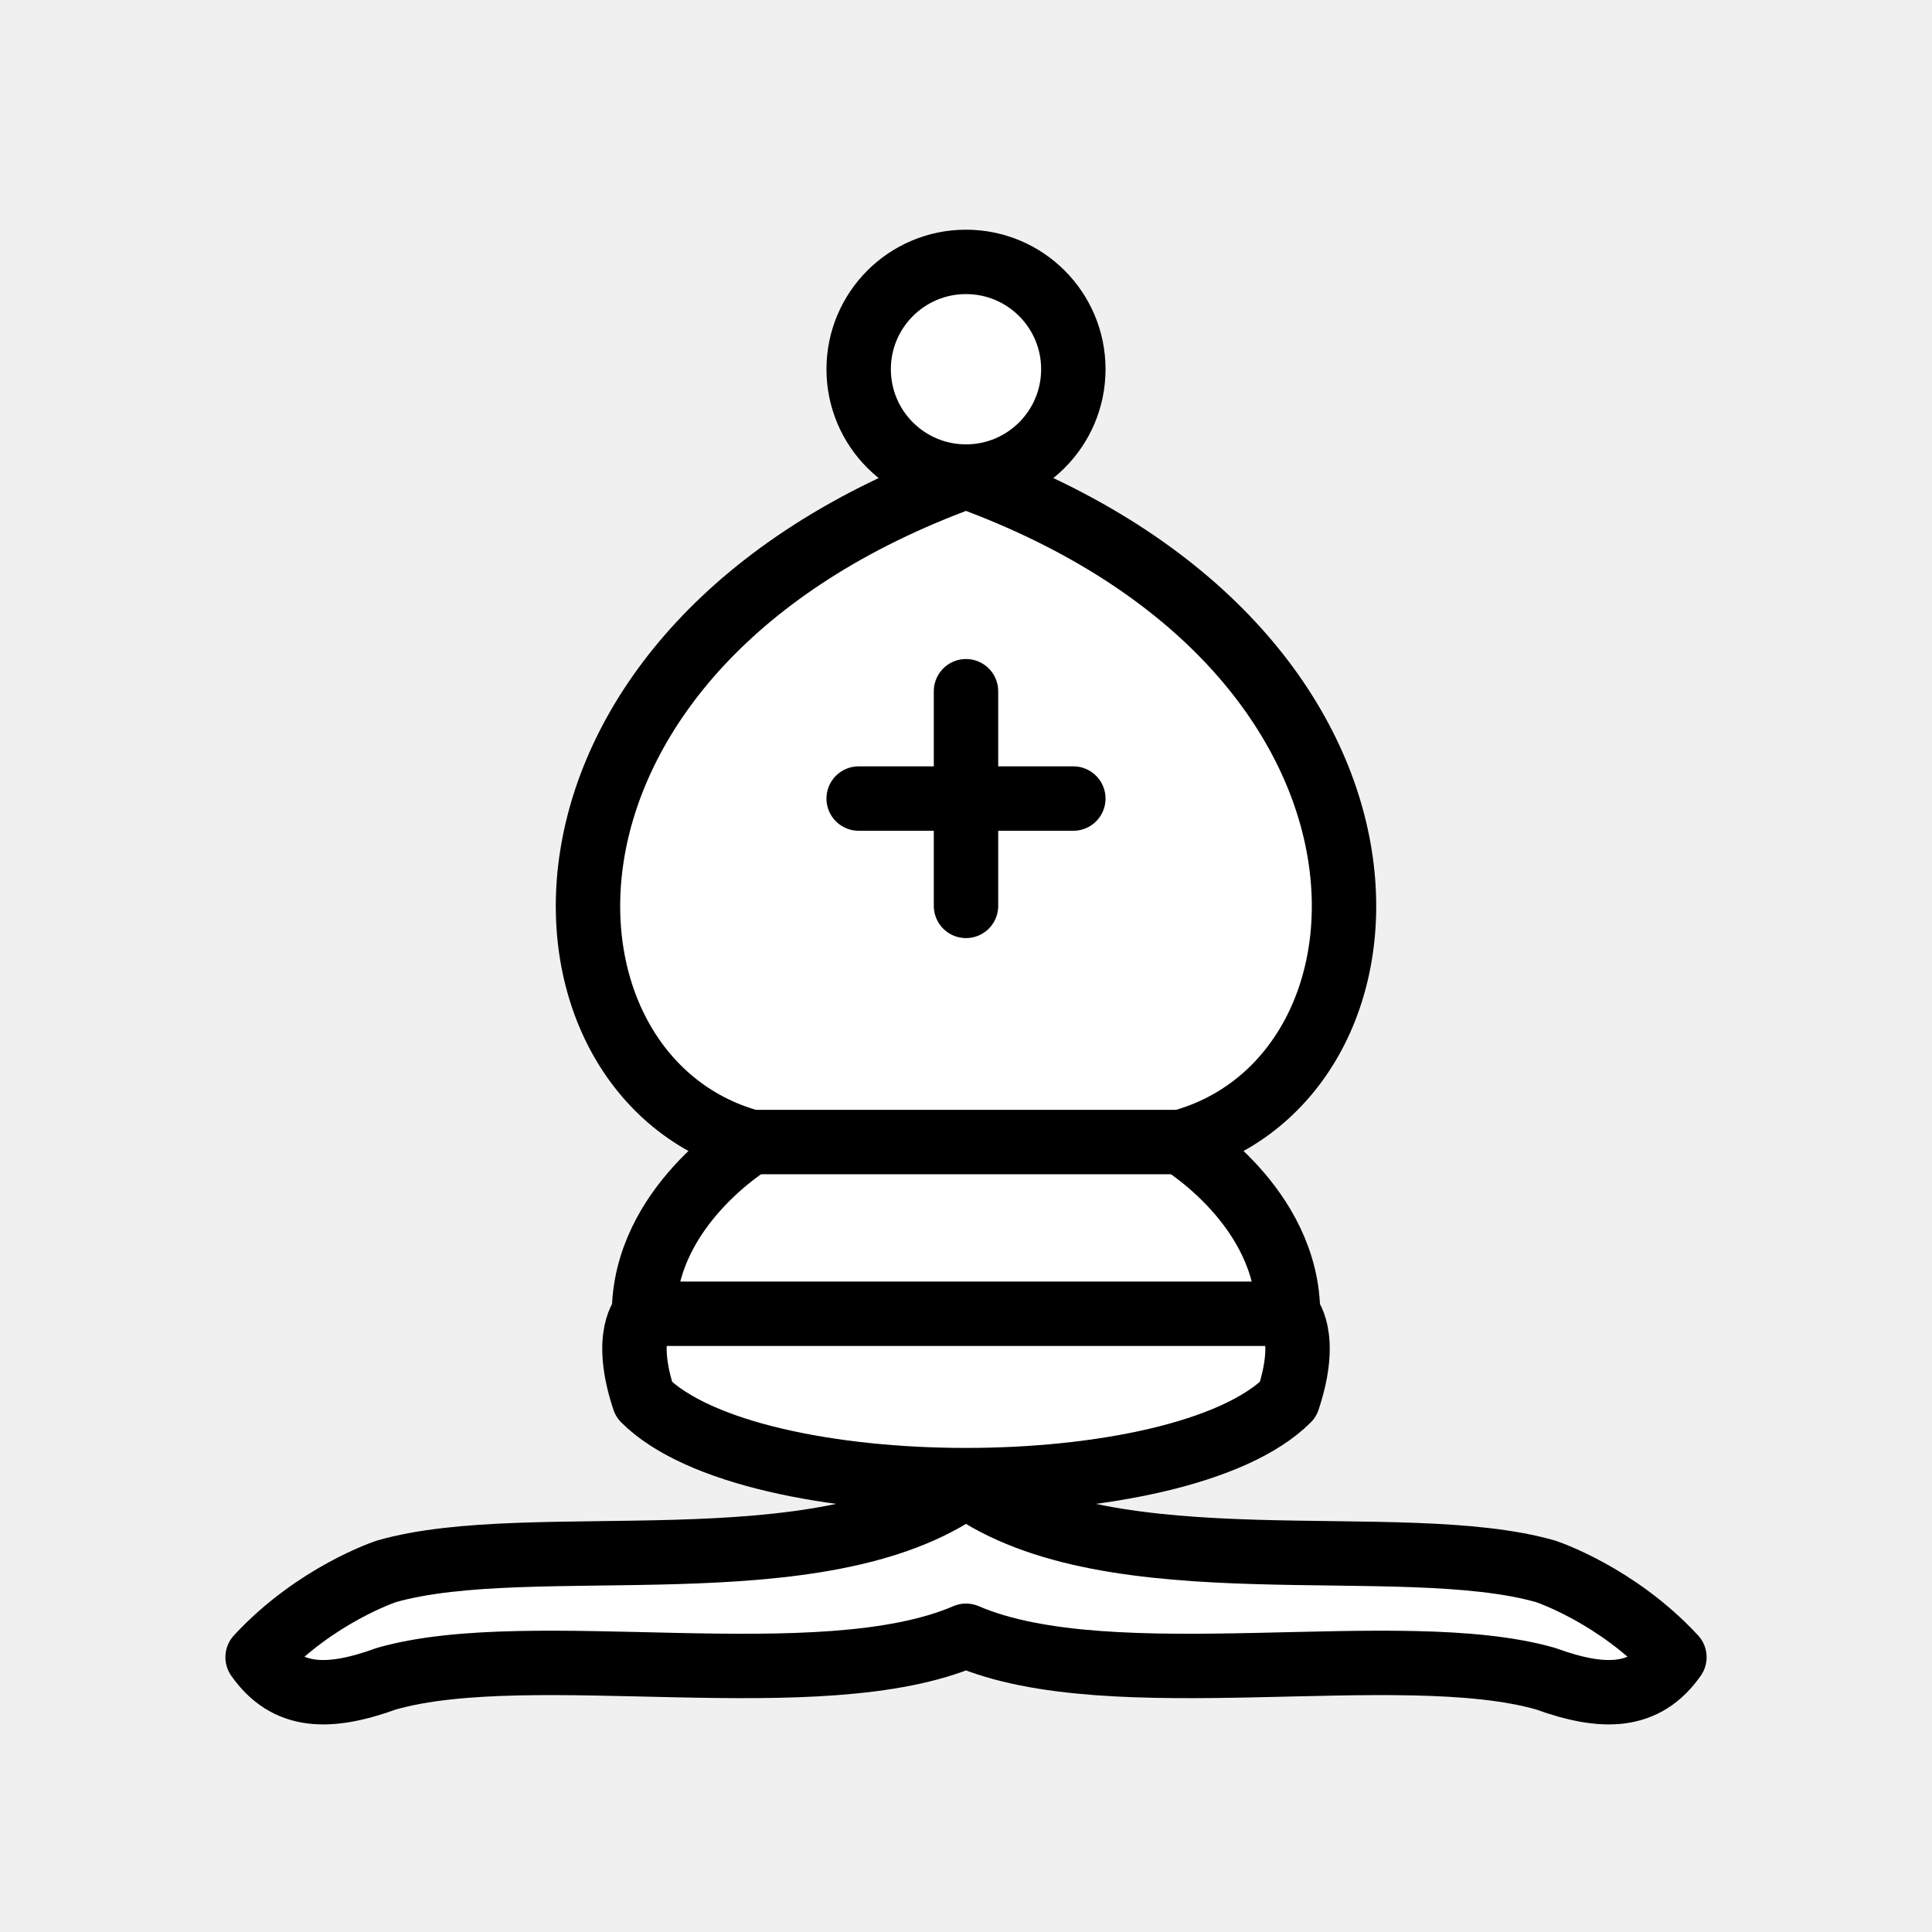
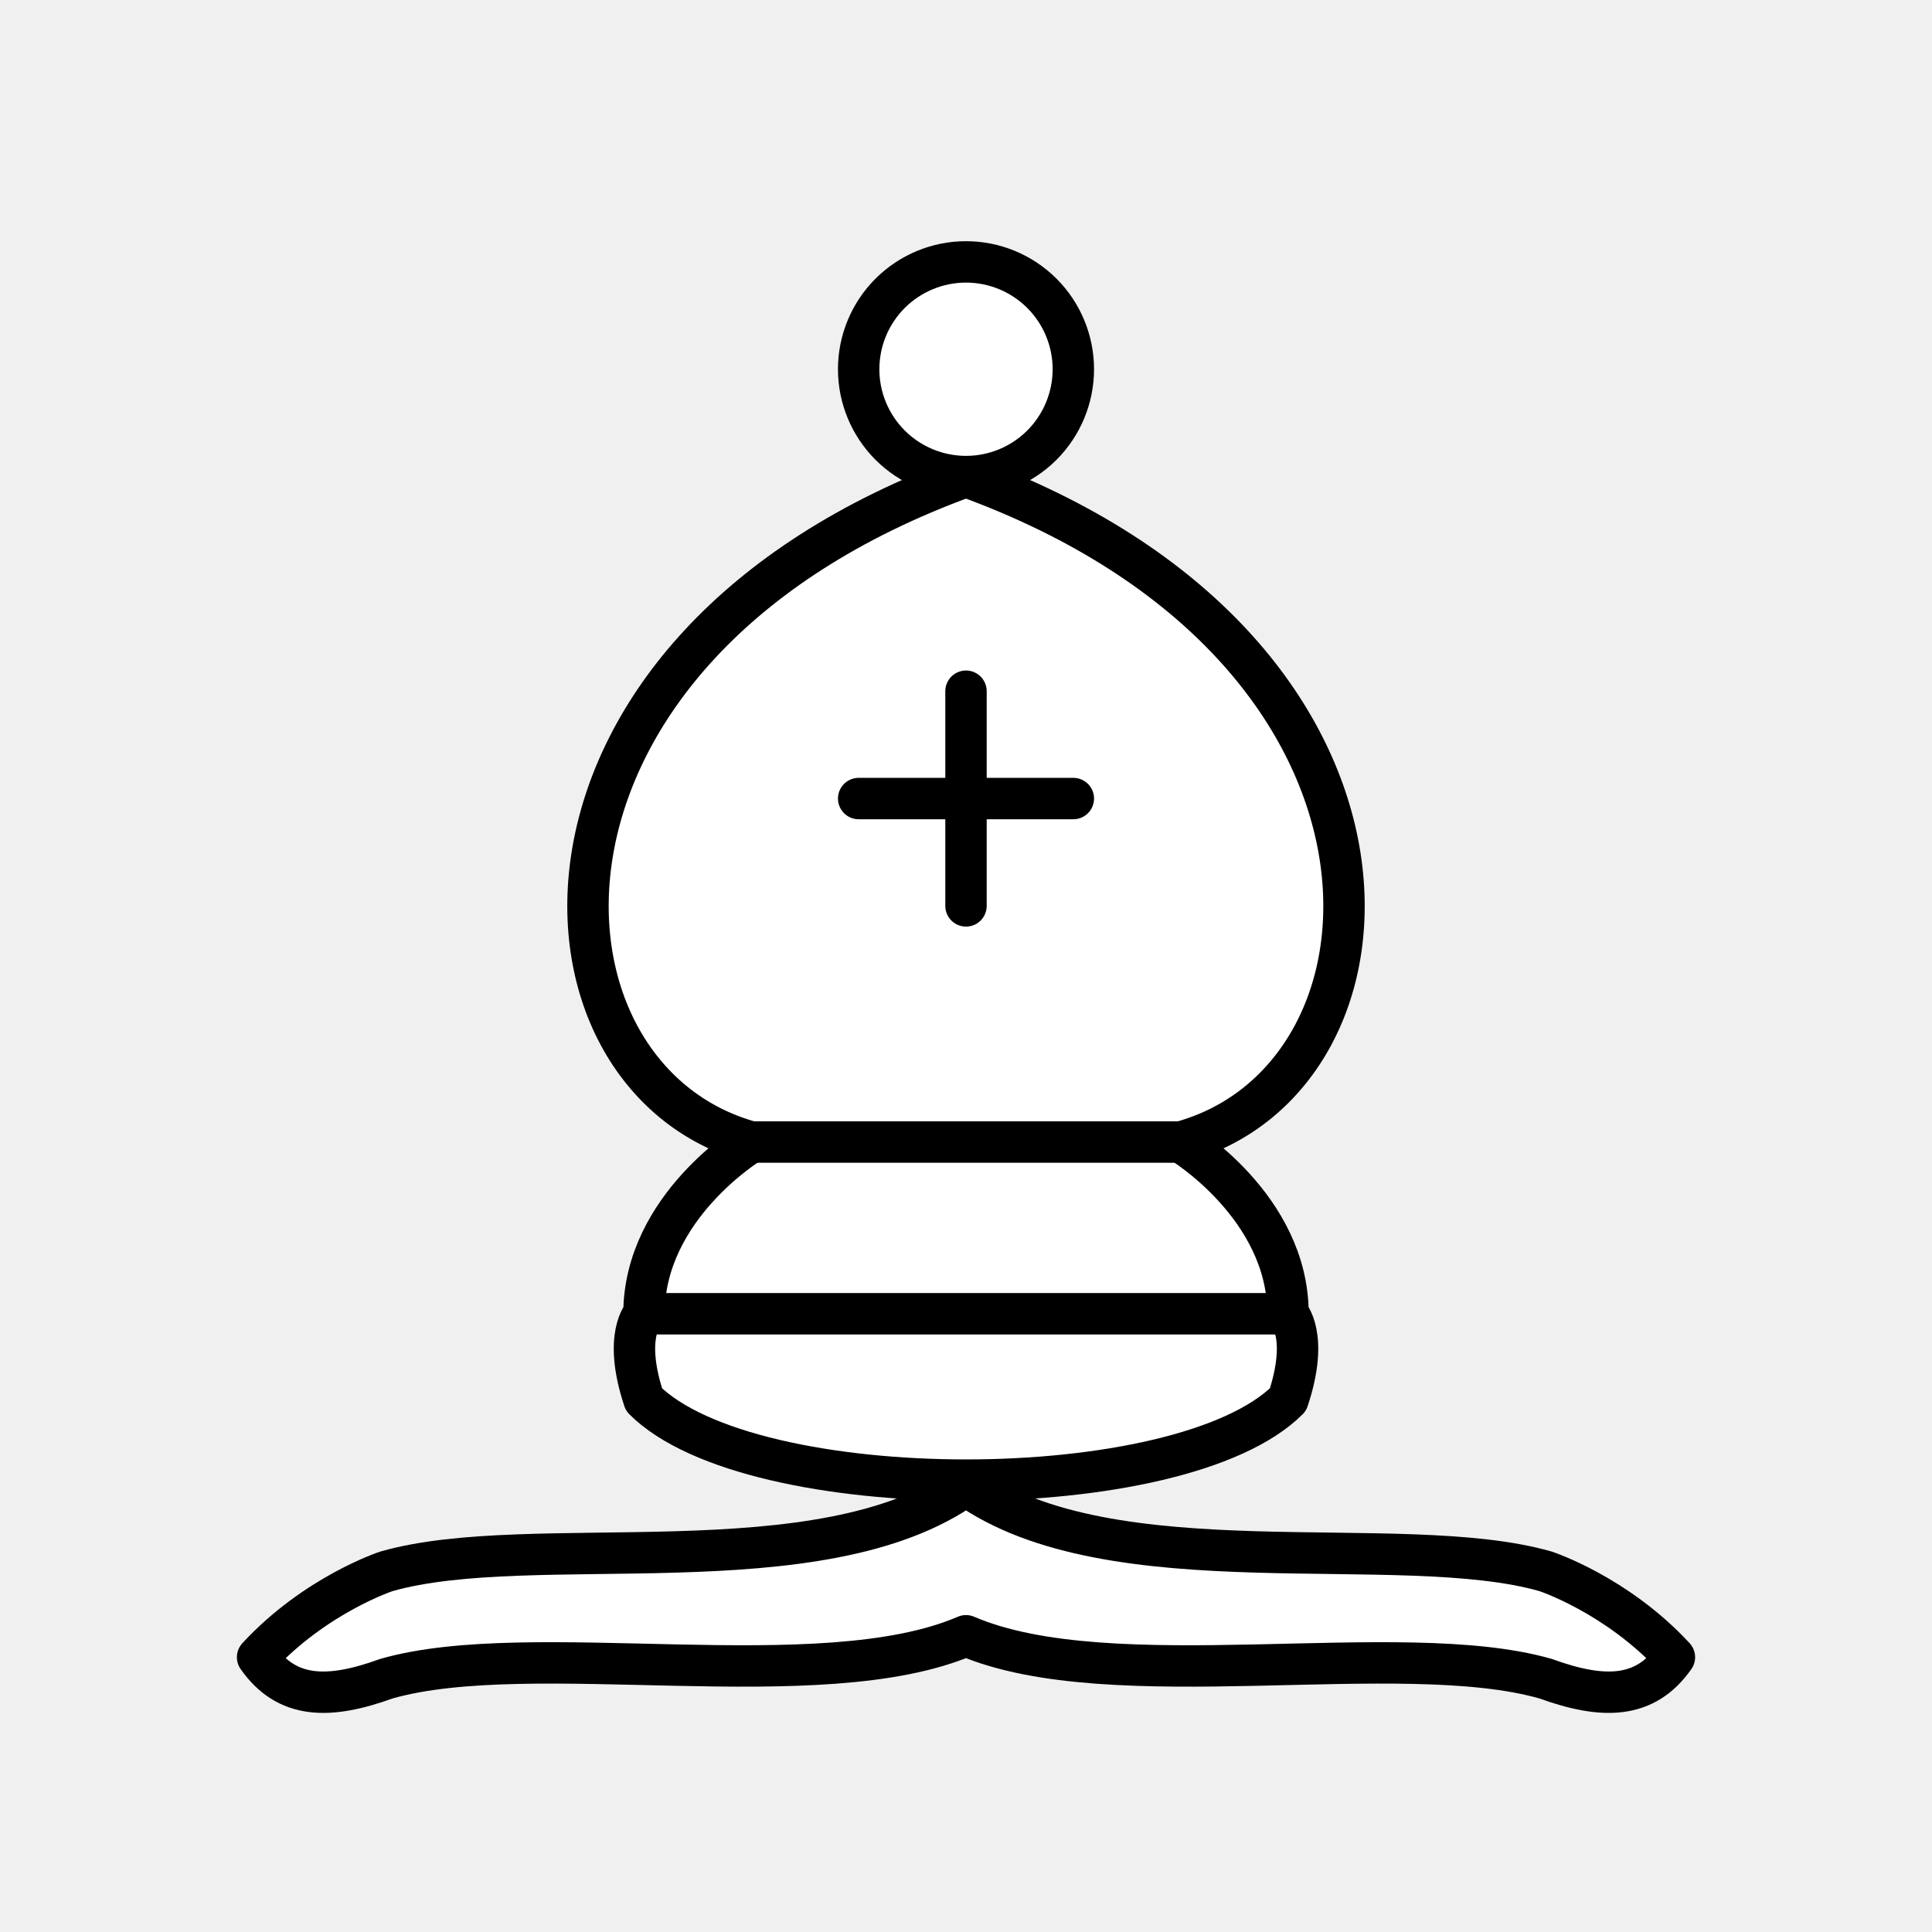
- <svg xmlns="http://www.w3.org/2000/svg" version="1.1" width="45" height="45">
-   <g style="opacity:1; fill:none; fill-rule:evenodd; fill-opacity:1; stroke:#000000; stroke-width:1.5; stroke-linecap:round; stroke-linejoin:round; stroke-miterlimit:4; stroke-dasharray:none; stroke-opacity:1;" transform="translate(0,0.6)">
-     <g style="fill:#ffffff; stroke:#000000; stroke-linecap:butt;">
-       <path d="M 9,36 C 12.39,35.03 19.11,36.43 22.5,34 C 25.89,36.43 32.61,35.03 36,36 C 36,36 37.65,36.54 39,38 C 38.32,38.97 37.35,38.99 36,38.5 C 32.61,37.53 25.89,38.96 22.5,37.5 C 19.11,38.96 12.39,37.53 9,38.5 C 7.65,38.99 6.68,38.97 6,38 C 7.35,36.54 9,36 9,36 z" />
-       <path d="M 15,32 C 17.5,34.5 27.5,34.5 30,32 C 30.5,30.5 30,30 30,30 C 30,27.5 27.5,26 27.5,26 C 33,24.5 33.5,14.5 22.5,10.5 C 11.5,14.5 12,24.5 17.5,26 C 17.5,26 15,27.5 15,30 C 15,30 14.5,30.5 15,32 z" />
-       <path d="M 25 8 A 2.5 2.5 0 1 1  20,8 A 2.5 2.5 0 1 1  25 8 z" />
-     </g>
-     <path d="M 17.5,26 L 27.5,26 M 15,30 L 30,30 M 22.5,15.5 L 22.5,20.5 M 20,18 L 25,18" style="fill:none; stroke:#000000; stroke-linejoin:miter;" />
-   </g>
+ <svg xmlns="http://www.w3.org/2000/svg" width="70" height="70" viewBox="0 0 70 70" fill="none">
+   <path fill-rule="evenodd" clip-rule="evenodd" d="M14 56.933C19.273 55.424 29.727 57.602 35 53.822C40.273 57.602 50.727 55.424 56 56.933C56 56.933 58.567 57.773 60.667 60.044C59.609 61.553 58.1 61.584 56 60.822C50.727 59.313 40.273 61.538 35 59.267C29.727 61.538 19.273 59.313 14 60.822C11.9 61.584 10.391 61.553 9.333 60.044C11.433 57.773 14 56.933 14 56.933Z" fill="white" stroke="black" stroke-width="1.5" stroke-linejoin="round" />
+   <path fill-rule="evenodd" clip-rule="evenodd" d="M23.333 50.711C27.222 54.6 42.778 54.6 46.667 50.711C47.444 48.378 46.667 47.6 46.667 47.6C46.667 43.711 42.778 41.378 42.778 41.378C51.333 39.044 52.111 23.489 35 17.267C17.889 23.489 18.667 39.044 27.222 41.378C27.222 41.378 23.333 43.711 23.333 47.6C23.333 47.6 22.556 48.378 23.333 50.711Z" fill="white" stroke="black" stroke-width="1.5" stroke-linejoin="round" />
+   <path fill-rule="evenodd" clip-rule="evenodd" d="M38.889 13.378C38.889 14.409 38.479 15.398 37.75 16.128C37.021 16.857 36.031 17.267 35 17.267C33.969 17.267 32.98 16.857 32.25 16.128C31.521 15.398 31.111 14.409 31.111 13.378C31.111 12.346 31.521 11.357 32.25 10.628C32.98 9.899 33.969 9.489 35 9.489C36.031 9.489 37.021 9.899 37.75 10.628C38.479 11.357 38.889 12.346 38.889 13.378V13.378Z" fill="white" stroke="black" stroke-width="1.5" stroke-linejoin="round" />
+   <path d="M27.222 41.378H42.778M23.333 47.6H46.667M35 25.044V32.822M31.111 28.933H38.889" stroke="black" stroke-width="1.5" stroke-linecap="round" />
</svg>
